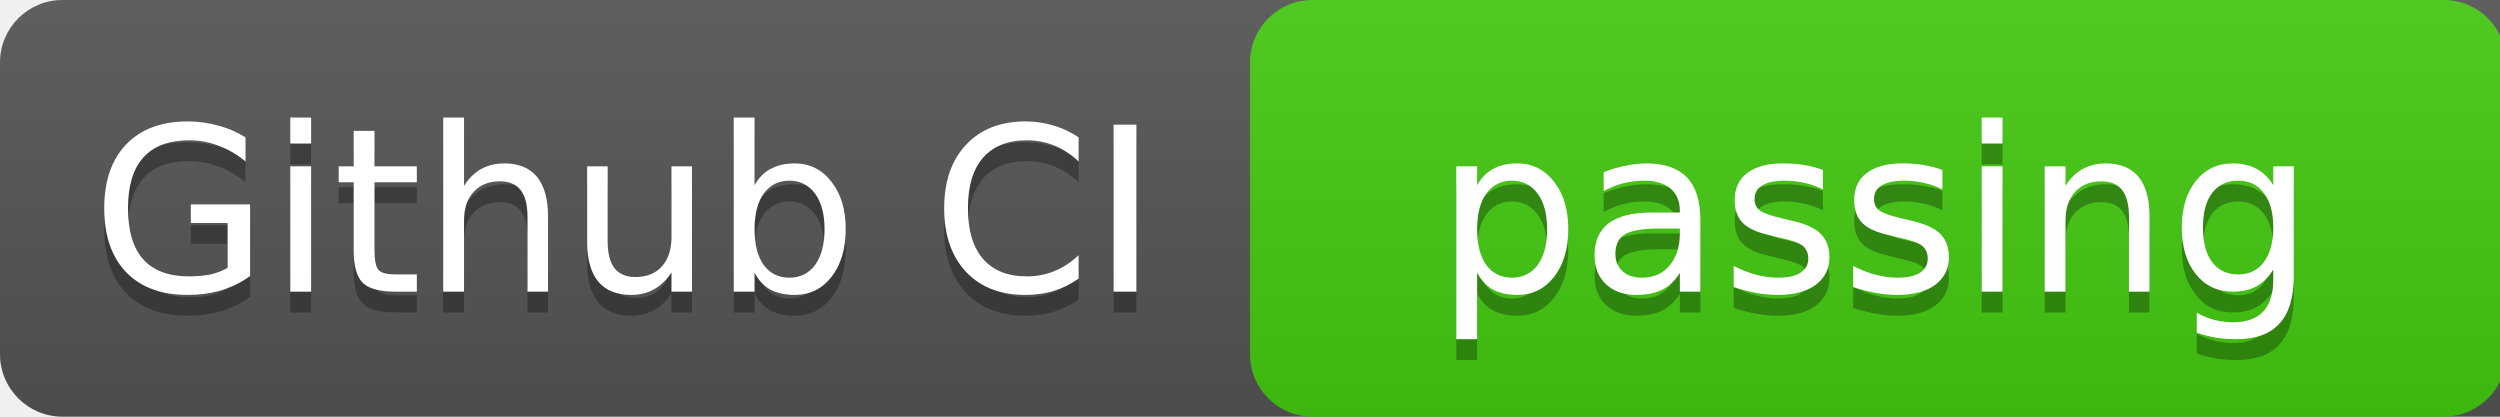
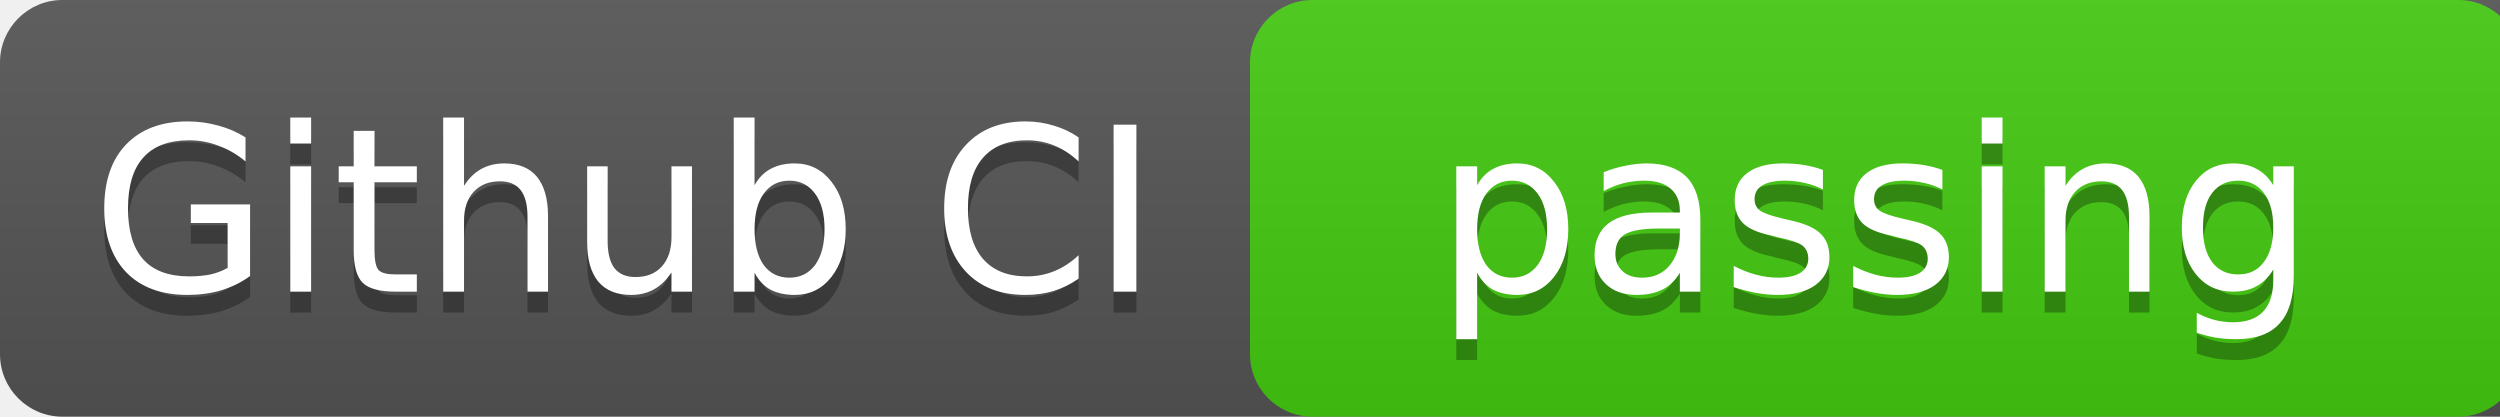
<svg xmlns="http://www.w3.org/2000/svg" width="120" height="20">
  <linearGradient id="a" x2="0" y2="100%">
    <stop offset="0" stop-color="#bbb" stop-opacity=".1" />
    <stop offset="1" stop-opacity=".1" />
  </linearGradient>
  <rect rx="3" width="200" height="20" fill="#555" />
-   <rect rx="3" x="60" width="60.3" height="20" fill="#4c1" />
+   <rect rx="3" x="60" width="61" height="20" fill="#4c1" />
  <rect rx="3" width="200" height="20" fill="url(#a)" />
  <g fill="#fff" text-anchor="middle" font-family="DejaVu Sans,Verdana,Geneva,sans-serif" font-size="11">
    <text x="30" y="15" fill="#010101" fill-opacity=".3">Github CI</text>
    <text x="30" y="14">Github CI</text>
    <text x="90" y="15" fill="#010101" fill-opacity=".3">passing</text>
    <text x="90" y="14">passing</text>
  </g>
</svg>
